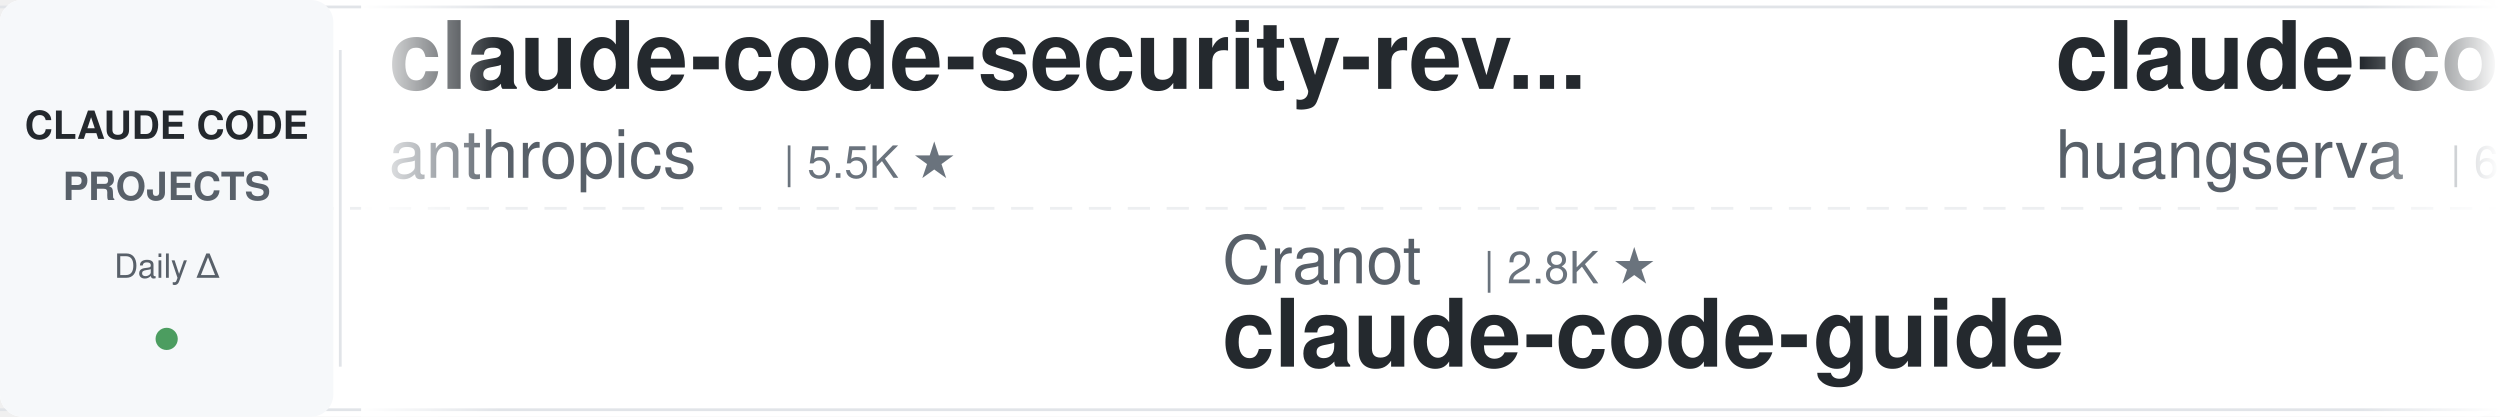
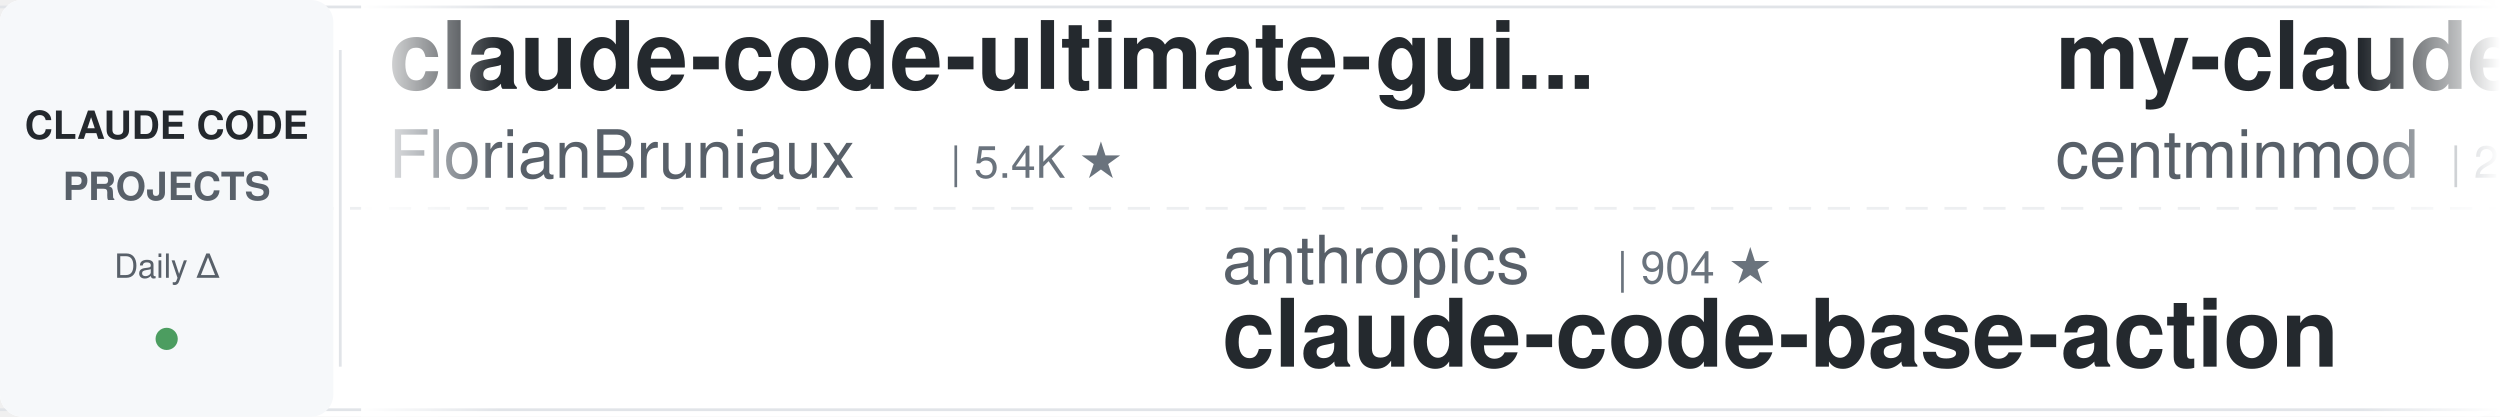
<svg xmlns="http://www.w3.org/2000/svg" width="900" height="150">
  <defs>
    <linearGradient id="leftFade" x1="0%" y1="0%" x2="100%" y2="0%">
      <stop offset="0%" style="stop-color:#ffffff;stop-opacity:1" />
      <stop offset="100%" style="stop-color:#ffffff;stop-opacity:0" />
    </linearGradient>
    <linearGradient id="rightFade" x1="0%" y1="0%" x2="100%" y2="0%">
      <stop offset="0%" style="stop-color:#ffffff;stop-opacity:0" />
      <stop offset="100%" style="stop-color:#ffffff;stop-opacity:1" />
    </linearGradient>
  </defs>
  <rect width="900" height="150" fill="#ffffff" rx="8" />
  <rect x="0" y="2" width="900" height="1" fill="#e1e4e8" />
  <rect x="0" y="147" width="900" height="1" fill="#e1e4e8" />
  <line x1="0" y1="75" x2="900" y2="75" stroke="#e1e4e8" stroke-width="1" stroke-dasharray="8 6" opacity="0.6" />
  <rect x="0" y="0" width="120" height="150" fill="#f6f8fa" rx="8" />
  <text x="60" y="50" font-family="-apple-system, BlinkMacSystemFont, 'Segoe UI', Helvetica, Arial, sans-serif" font-size="14" font-weight="600" fill="#24292e" text-anchor="middle">CLAUDE CODE</text>
  <text x="60" y="72" font-family="-apple-system, BlinkMacSystemFont, 'Segoe UI', Helvetica, Arial, sans-serif" font-size="14" font-weight="600" fill="#586069" text-anchor="middle">PROJECTS</text>
  <text x="60" y="100" font-family="-apple-system, BlinkMacSystemFont, 'Segoe UI', Helvetica, Arial, sans-serif" font-size="12" font-weight="500" fill="#586069" text-anchor="middle">Daily Δ</text>
  <circle cx="60" cy="122" r="4" fill="#22863a" opacity="0.8" />
  <rect x="122" y="18" width="1" height="114" fill="#e1e4e8" />
  <clipPath id="tickerClip">
    <rect x="130" y="0" width="770" height="150" />
  </clipPath>
  <g clip-path="url(#tickerClip)">
    <g id="tickerItems">
      <animateTransform attributeName="transform" attributeType="XML" type="translate" from="0 0" to="-3000 0" dur="54s" repeatCount="indefinite" />
      <g transform="translate(0, 0)">
-         <text x="140" y="32" font-family="-apple-system, BlinkMacSystemFont, 'Segoe UI', Helvetica, Arial, sans-serif" font-size="34" font-weight="600" fill="#24292e">claude-code-security-rev...</text>
-         <text x="140" y="64" font-family="-apple-system, BlinkMacSystemFont, 'Segoe UI', Helvetica, Arial, sans-serif" font-size="24" font-weight="400" fill="#586069">anthropics</text>
-         <text x="282" y="64" font-family="-apple-system, BlinkMacSystemFont, 'Segoe UI', Helvetica, Arial, sans-serif" font-size="16" font-weight="500" fill="#6a737d">| 5.5K ★</text>
+         <text x="140" y="32" font-family="-apple-system, BlinkMacSystemFont, 'Segoe UI', Helvetica, Arial, sans-serif" font-size="34" font-weight="600" fill="#24292e">claude-code-ultimate-gui...</text>
+         <text x="140" y="64" font-family="-apple-system, BlinkMacSystemFont, 'Segoe UI', Helvetica, Arial, sans-serif" font-size="24" font-weight="400" fill="#586069">FlorianBruniaux</text>
+         <text x="342" y="64" font-family="-apple-system, BlinkMacSystemFont, 'Segoe UI', Helvetica, Arial, sans-serif" font-size="16" font-weight="500" fill="#6a737d">| 5.4K ★</text>
      </g>
      <g transform="translate(300, 0)">
-         <text x="140" y="102" font-family="-apple-system, BlinkMacSystemFont, 'Segoe UI', Helvetica, Arial, sans-serif" font-size="24" font-weight="400" fill="#586069">Cranot</text>
-         <text x="234" y="102" font-family="-apple-system, BlinkMacSystemFont, 'Segoe UI', Helvetica, Arial, sans-serif" font-size="16" font-weight="500" fill="#6a737d">| 2.8K ★</text>
-         <text x="140" y="132" font-family="-apple-system, BlinkMacSystemFont, 'Segoe UI', Helvetica, Arial, sans-serif" font-size="34" font-weight="600" fill="#24292e">claude-code-guide</text>
+         <text x="140" y="102" font-family="-apple-system, BlinkMacSystemFont, 'Segoe UI', Helvetica, Arial, sans-serif" font-size="24" font-weight="400" fill="#586069">anthropics</text>
+         <text x="282" y="102" font-family="-apple-system, BlinkMacSystemFont, 'Segoe UI', Helvetica, Arial, sans-serif" font-size="16" font-weight="500" fill="#6a737d">| 904 ★</text>
+         <text x="140" y="132" font-family="-apple-system, BlinkMacSystemFont, 'Segoe UI', Helvetica, Arial, sans-serif" font-size="34" font-weight="600" fill="#24292e">claude-code-base-action</text>
      </g>
      <g transform="translate(600, 0)">
-         <text x="140" y="32" font-family="-apple-system, BlinkMacSystemFont, 'Segoe UI', Helvetica, Arial, sans-serif" font-size="34" font-weight="600" fill="#24292e">claude-code-cli</text>
-         <text x="140" y="64" font-family="-apple-system, BlinkMacSystemFont, 'Segoe UI', Helvetica, Arial, sans-serif" font-size="24" font-weight="400" fill="#586069">huangserva</text>
-         <text x="282" y="64" font-family="-apple-system, BlinkMacSystemFont, 'Segoe UI', Helvetica, Arial, sans-serif" font-size="16" font-weight="500" fill="#6a737d">| 618 ★</text>
+         <text x="140" y="32" font-family="-apple-system, BlinkMacSystemFont, 'Segoe UI', Helvetica, Arial, sans-serif" font-size="34" font-weight="600" fill="#24292e">my-claude-code-setup</text>
+         <text x="140" y="64" font-family="-apple-system, BlinkMacSystemFont, 'Segoe UI', Helvetica, Arial, sans-serif" font-size="24" font-weight="400" fill="#586069">centminmod</text>
+         <text x="282" y="64" font-family="-apple-system, BlinkMacSystemFont, 'Segoe UI', Helvetica, Arial, sans-serif" font-size="16" font-weight="500" fill="#6a737d">| 2.5K ★</text>
      </g>
      <g transform="translate(900, 0)">
-         <text x="140" y="102" font-family="-apple-system, BlinkMacSystemFont, 'Segoe UI', Helvetica, Arial, sans-serif" font-size="24" font-weight="400" fill="#586069">oboard</text>
-         <text x="234" y="102" font-family="-apple-system, BlinkMacSystemFont, 'Segoe UI', Helvetica, Arial, sans-serif" font-size="16" font-weight="500" fill="#6a737d">| 3.2K ★</text>
-         <text x="140" y="132" font-family="-apple-system, BlinkMacSystemFont, 'Segoe UI', Helvetica, Arial, sans-serif" font-size="34" font-weight="600" fill="#24292e">claude-code-rev</text>
+         <text x="140" y="102" font-family="-apple-system, BlinkMacSystemFont, 'Segoe UI', Helvetica, Arial, sans-serif" font-size="24" font-weight="400" fill="#586069">fuergaosi233</text>
+         <text x="306" y="102" font-family="-apple-system, BlinkMacSystemFont, 'Segoe UI', Helvetica, Arial, sans-serif" font-size="16" font-weight="500" fill="#6a737d">| 2.7K ★</text>
+         <text x="140" y="132" font-family="-apple-system, BlinkMacSystemFont, 'Segoe UI', Helvetica, Arial, sans-serif" font-size="34" font-weight="600" fill="#24292e">claude-code-proxy</text>
      </g>
      <g transform="translate(1200, 0)">
+         <text x="140" y="32" font-family="-apple-system, BlinkMacSystemFont, 'Segoe UI', Helvetica, Arial, sans-serif" font-size="34" font-weight="600" fill="#24292e">claude-code-action</text>
+         <text x="140" y="64" font-family="-apple-system, BlinkMacSystemFont, 'Segoe UI', Helvetica, Arial, sans-serif" font-size="24" font-weight="400" fill="#586069">anthropics</text>
+         <text x="282" y="64" font-family="-apple-system, BlinkMacSystemFont, 'Segoe UI', Helvetica, Arial, sans-serif" font-size="16" font-weight="500" fill="#6a737d">| 8.3K ★</text>
+       </g>
+       <g transform="translate(1500, 0)">
+         <text x="140" y="102" font-family="-apple-system, BlinkMacSystemFont, 'Segoe UI', Helvetica, Arial, sans-serif" font-size="24" font-weight="400" fill="#586069">RichardAtCT</text>
+         <text x="294" y="102" font-family="-apple-system, BlinkMacSystemFont, 'Segoe UI', Helvetica, Arial, sans-serif" font-size="16" font-weight="500" fill="#6a737d">| 2.7K ★</text>
+         <text x="140" y="132" font-family="-apple-system, BlinkMacSystemFont, 'Segoe UI', Helvetica, Arial, sans-serif" font-size="34" font-weight="600" fill="#24292e">claude-code-telegram</text>
+       </g>
+       <g transform="translate(1800, 0)">
        <text x="140" y="32" font-family="-apple-system, BlinkMacSystemFont, 'Segoe UI', Helvetica, Arial, sans-serif" font-size="34" font-weight="600" fill="#24292e">claude-code-system-promp...</text>
        <text x="140" y="64" font-family="-apple-system, BlinkMacSystemFont, 'Segoe UI', Helvetica, Arial, sans-serif" font-size="24" font-weight="400" fill="#586069">Piebald-AI</text>
        <text x="282" y="64" font-family="-apple-system, BlinkMacSystemFont, 'Segoe UI', Helvetica, Arial, sans-serif" font-size="16" font-weight="500" fill="#6a737d">| 11.8K ★</text>
      </g>
-       <g transform="translate(1500, 0)">
-         <text x="140" y="102" font-family="-apple-system, BlinkMacSystemFont, 'Segoe UI', Helvetica, Arial, sans-serif" font-size="24" font-weight="400" fill="#586069">Yeachan-Heo</text>
-         <text x="294" y="102" font-family="-apple-system, BlinkMacSystemFont, 'Segoe UI', Helvetica, Arial, sans-serif" font-size="16" font-weight="500" fill="#6a737d">| 37.7K ★</text>
-         <text x="140" y="132" font-family="-apple-system, BlinkMacSystemFont, 'Segoe UI', Helvetica, Arial, sans-serif" font-size="34" font-weight="600" fill="#24292e">oh-my-claudecode</text>
-       </g>
-       <g transform="translate(1800, 0)">
-         <text x="140" y="32" font-family="-apple-system, BlinkMacSystemFont, 'Segoe UI', Helvetica, Arial, sans-serif" font-size="34" font-weight="600" fill="#24292e">sc-claude-code-files</text>
-         <text x="140" y="64" font-family="-apple-system, BlinkMacSystemFont, 'Segoe UI', Helvetica, Arial, sans-serif" font-size="24" font-weight="400" fill="#586069">https-deeplearning-ai</text>
-         <text x="414" y="64" font-family="-apple-system, BlinkMacSystemFont, 'Segoe UI', Helvetica, Arial, sans-serif" font-size="16" font-weight="500" fill="#6a737d">| 533 ★</text>
-       </g>
      <g transform="translate(2100, 0)">
-         <text x="140" y="102" font-family="-apple-system, BlinkMacSystemFont, 'Segoe UI', Helvetica, Arial, sans-serif" font-size="24" font-weight="400" fill="#586069">OneRedOak</text>
-         <text x="270" y="102" font-family="-apple-system, BlinkMacSystemFont, 'Segoe UI', Helvetica, Arial, sans-serif" font-size="16" font-weight="500" fill="#6a737d">| 3.9K ★</text>
-         <text x="140" y="132" font-family="-apple-system, BlinkMacSystemFont, 'Segoe UI', Helvetica, Arial, sans-serif" font-size="34" font-weight="600" fill="#24292e">claude-code-workflows</text>
+         <text x="140" y="102" font-family="-apple-system, BlinkMacSystemFont, 'Segoe UI', Helvetica, Arial, sans-serif" font-size="24" font-weight="400" fill="#586069">ChrisWiles</text>
+         <text x="282" y="102" font-family="-apple-system, BlinkMacSystemFont, 'Segoe UI', Helvetica, Arial, sans-serif" font-size="16" font-weight="500" fill="#6a737d">| 6.0K ★</text>
+         <text x="140" y="132" font-family="-apple-system, BlinkMacSystemFont, 'Segoe UI', Helvetica, Arial, sans-serif" font-size="34" font-weight="600" fill="#24292e">claude-code-showcase</text>
      </g>
      <g transform="translate(2400, 0)">
-         <text x="140" y="32" font-family="-apple-system, BlinkMacSystemFont, 'Segoe UI', Helvetica, Arial, sans-serif" font-size="34" font-weight="600" fill="#24292e">claude-code-plugins-plus...</text>
-         <text x="140" y="64" font-family="-apple-system, BlinkMacSystemFont, 'Segoe UI', Helvetica, Arial, sans-serif" font-size="24" font-weight="400" fill="#586069">jeremylongshore</text>
-         <text x="342" y="64" font-family="-apple-system, BlinkMacSystemFont, 'Segoe UI', Helvetica, Arial, sans-serif" font-size="16" font-weight="500" fill="#6a737d">| 2.5K ★</text>
+         <text x="140" y="32" font-family="-apple-system, BlinkMacSystemFont, 'Segoe UI', Helvetica, Arial, sans-serif" font-size="34" font-weight="600" fill="#24292e">claude-coder</text>
+         <text x="140" y="64" font-family="-apple-system, BlinkMacSystemFont, 'Segoe UI', Helvetica, Arial, sans-serif" font-size="24" font-weight="400" fill="#586069">kodu-ai</text>
+         <text x="246" y="64" font-family="-apple-system, BlinkMacSystemFont, 'Segoe UI', Helvetica, Arial, sans-serif" font-size="16" font-weight="500" fill="#6a737d">| 5.3K ★</text>
      </g>
      <g transform="translate(2700, 0)">
-         <text x="140" y="102" font-family="-apple-system, BlinkMacSystemFont, 'Segoe UI', Helvetica, Arial, sans-serif" font-size="24" font-weight="400" fill="#586069">edmund-io</text>
-         <text x="270" y="102" font-family="-apple-system, BlinkMacSystemFont, 'Segoe UI', Helvetica, Arial, sans-serif" font-size="16" font-weight="500" fill="#6a737d">| 1.5K ★</text>
-         <text x="140" y="132" font-family="-apple-system, BlinkMacSystemFont, 'Segoe UI', Helvetica, Arial, sans-serif" font-size="34" font-weight="600" fill="#24292e">edmunds-claude-code</text>
+         <text x="140" y="102" font-family="-apple-system, BlinkMacSystemFont, 'Segoe UI', Helvetica, Arial, sans-serif" font-size="24" font-weight="400" fill="#586069">disler</text>
+         <text x="234" y="102" font-family="-apple-system, BlinkMacSystemFont, 'Segoe UI', Helvetica, Arial, sans-serif" font-size="16" font-weight="500" fill="#6a737d">| 1.5K ★</text>
+         <text x="140" y="132" font-family="-apple-system, BlinkMacSystemFont, 'Segoe UI', Helvetica, Arial, sans-serif" font-size="34" font-weight="600" fill="#24292e">pi-vs-claude-code</text>
      </g>
      <g transform="translate(3000, 0)">
-         <text x="140" y="32" font-family="-apple-system, BlinkMacSystemFont, 'Segoe UI', Helvetica, Arial, sans-serif" font-size="34" font-weight="600" fill="#24292e">claude-code-security-rev...</text>
-         <text x="140" y="64" font-family="-apple-system, BlinkMacSystemFont, 'Segoe UI', Helvetica, Arial, sans-serif" font-size="24" font-weight="400" fill="#586069">anthropics</text>
-         <text x="282" y="64" font-family="-apple-system, BlinkMacSystemFont, 'Segoe UI', Helvetica, Arial, sans-serif" font-size="16" font-weight="500" fill="#6a737d">| 5.5K ★</text>
+         <text x="140" y="32" font-family="-apple-system, BlinkMacSystemFont, 'Segoe UI', Helvetica, Arial, sans-serif" font-size="34" font-weight="600" fill="#24292e">claude-code-ultimate-gui...</text>
+         <text x="140" y="64" font-family="-apple-system, BlinkMacSystemFont, 'Segoe UI', Helvetica, Arial, sans-serif" font-size="24" font-weight="400" fill="#586069">FlorianBruniaux</text>
+         <text x="342" y="64" font-family="-apple-system, BlinkMacSystemFont, 'Segoe UI', Helvetica, Arial, sans-serif" font-size="16" font-weight="500" fill="#6a737d">| 5.4K ★</text>
      </g>
      <g transform="translate(3300, 0)">
-         <text x="140" y="102" font-family="-apple-system, BlinkMacSystemFont, 'Segoe UI', Helvetica, Arial, sans-serif" font-size="24" font-weight="400" fill="#586069">Cranot</text>
-         <text x="234" y="102" font-family="-apple-system, BlinkMacSystemFont, 'Segoe UI', Helvetica, Arial, sans-serif" font-size="16" font-weight="500" fill="#6a737d">| 2.8K ★</text>
-         <text x="140" y="132" font-family="-apple-system, BlinkMacSystemFont, 'Segoe UI', Helvetica, Arial, sans-serif" font-size="34" font-weight="600" fill="#24292e">claude-code-guide</text>
+         <text x="140" y="102" font-family="-apple-system, BlinkMacSystemFont, 'Segoe UI', Helvetica, Arial, sans-serif" font-size="24" font-weight="400" fill="#586069">anthropics</text>
+         <text x="282" y="102" font-family="-apple-system, BlinkMacSystemFont, 'Segoe UI', Helvetica, Arial, sans-serif" font-size="16" font-weight="500" fill="#6a737d">| 904 ★</text>
+         <text x="140" y="132" font-family="-apple-system, BlinkMacSystemFont, 'Segoe UI', Helvetica, Arial, sans-serif" font-size="34" font-weight="600" fill="#24292e">claude-code-base-action</text>
      </g>
      <g transform="translate(3600, 0)">
-         <text x="140" y="32" font-family="-apple-system, BlinkMacSystemFont, 'Segoe UI', Helvetica, Arial, sans-serif" font-size="34" font-weight="600" fill="#24292e">claude-code-cli</text>
-         <text x="140" y="64" font-family="-apple-system, BlinkMacSystemFont, 'Segoe UI', Helvetica, Arial, sans-serif" font-size="24" font-weight="400" fill="#586069">huangserva</text>
-         <text x="282" y="64" font-family="-apple-system, BlinkMacSystemFont, 'Segoe UI', Helvetica, Arial, sans-serif" font-size="16" font-weight="500" fill="#6a737d">| 618 ★</text>
+         <text x="140" y="32" font-family="-apple-system, BlinkMacSystemFont, 'Segoe UI', Helvetica, Arial, sans-serif" font-size="34" font-weight="600" fill="#24292e">my-claude-code-setup</text>
+         <text x="140" y="64" font-family="-apple-system, BlinkMacSystemFont, 'Segoe UI', Helvetica, Arial, sans-serif" font-size="24" font-weight="400" fill="#586069">centminmod</text>
+         <text x="282" y="64" font-family="-apple-system, BlinkMacSystemFont, 'Segoe UI', Helvetica, Arial, sans-serif" font-size="16" font-weight="500" fill="#6a737d">| 2.5K ★</text>
      </g>
      <g transform="translate(3900, 0)">
-         <text x="140" y="102" font-family="-apple-system, BlinkMacSystemFont, 'Segoe UI', Helvetica, Arial, sans-serif" font-size="24" font-weight="400" fill="#586069">oboard</text>
-         <text x="234" y="102" font-family="-apple-system, BlinkMacSystemFont, 'Segoe UI', Helvetica, Arial, sans-serif" font-size="16" font-weight="500" fill="#6a737d">| 3.2K ★</text>
-         <text x="140" y="132" font-family="-apple-system, BlinkMacSystemFont, 'Segoe UI', Helvetica, Arial, sans-serif" font-size="34" font-weight="600" fill="#24292e">claude-code-rev</text>
+         <text x="140" y="102" font-family="-apple-system, BlinkMacSystemFont, 'Segoe UI', Helvetica, Arial, sans-serif" font-size="24" font-weight="400" fill="#586069">fuergaosi233</text>
+         <text x="306" y="102" font-family="-apple-system, BlinkMacSystemFont, 'Segoe UI', Helvetica, Arial, sans-serif" font-size="16" font-weight="500" fill="#6a737d">| 2.7K ★</text>
+         <text x="140" y="132" font-family="-apple-system, BlinkMacSystemFont, 'Segoe UI', Helvetica, Arial, sans-serif" font-size="34" font-weight="600" fill="#24292e">claude-code-proxy</text>
      </g>
    </g>
  </g>
  <rect x="130" y="0" width="50" height="150" fill="url(#leftFade)" />
  <rect x="850" y="0" width="50" height="150" fill="url(#rightFade)" />
</svg>
